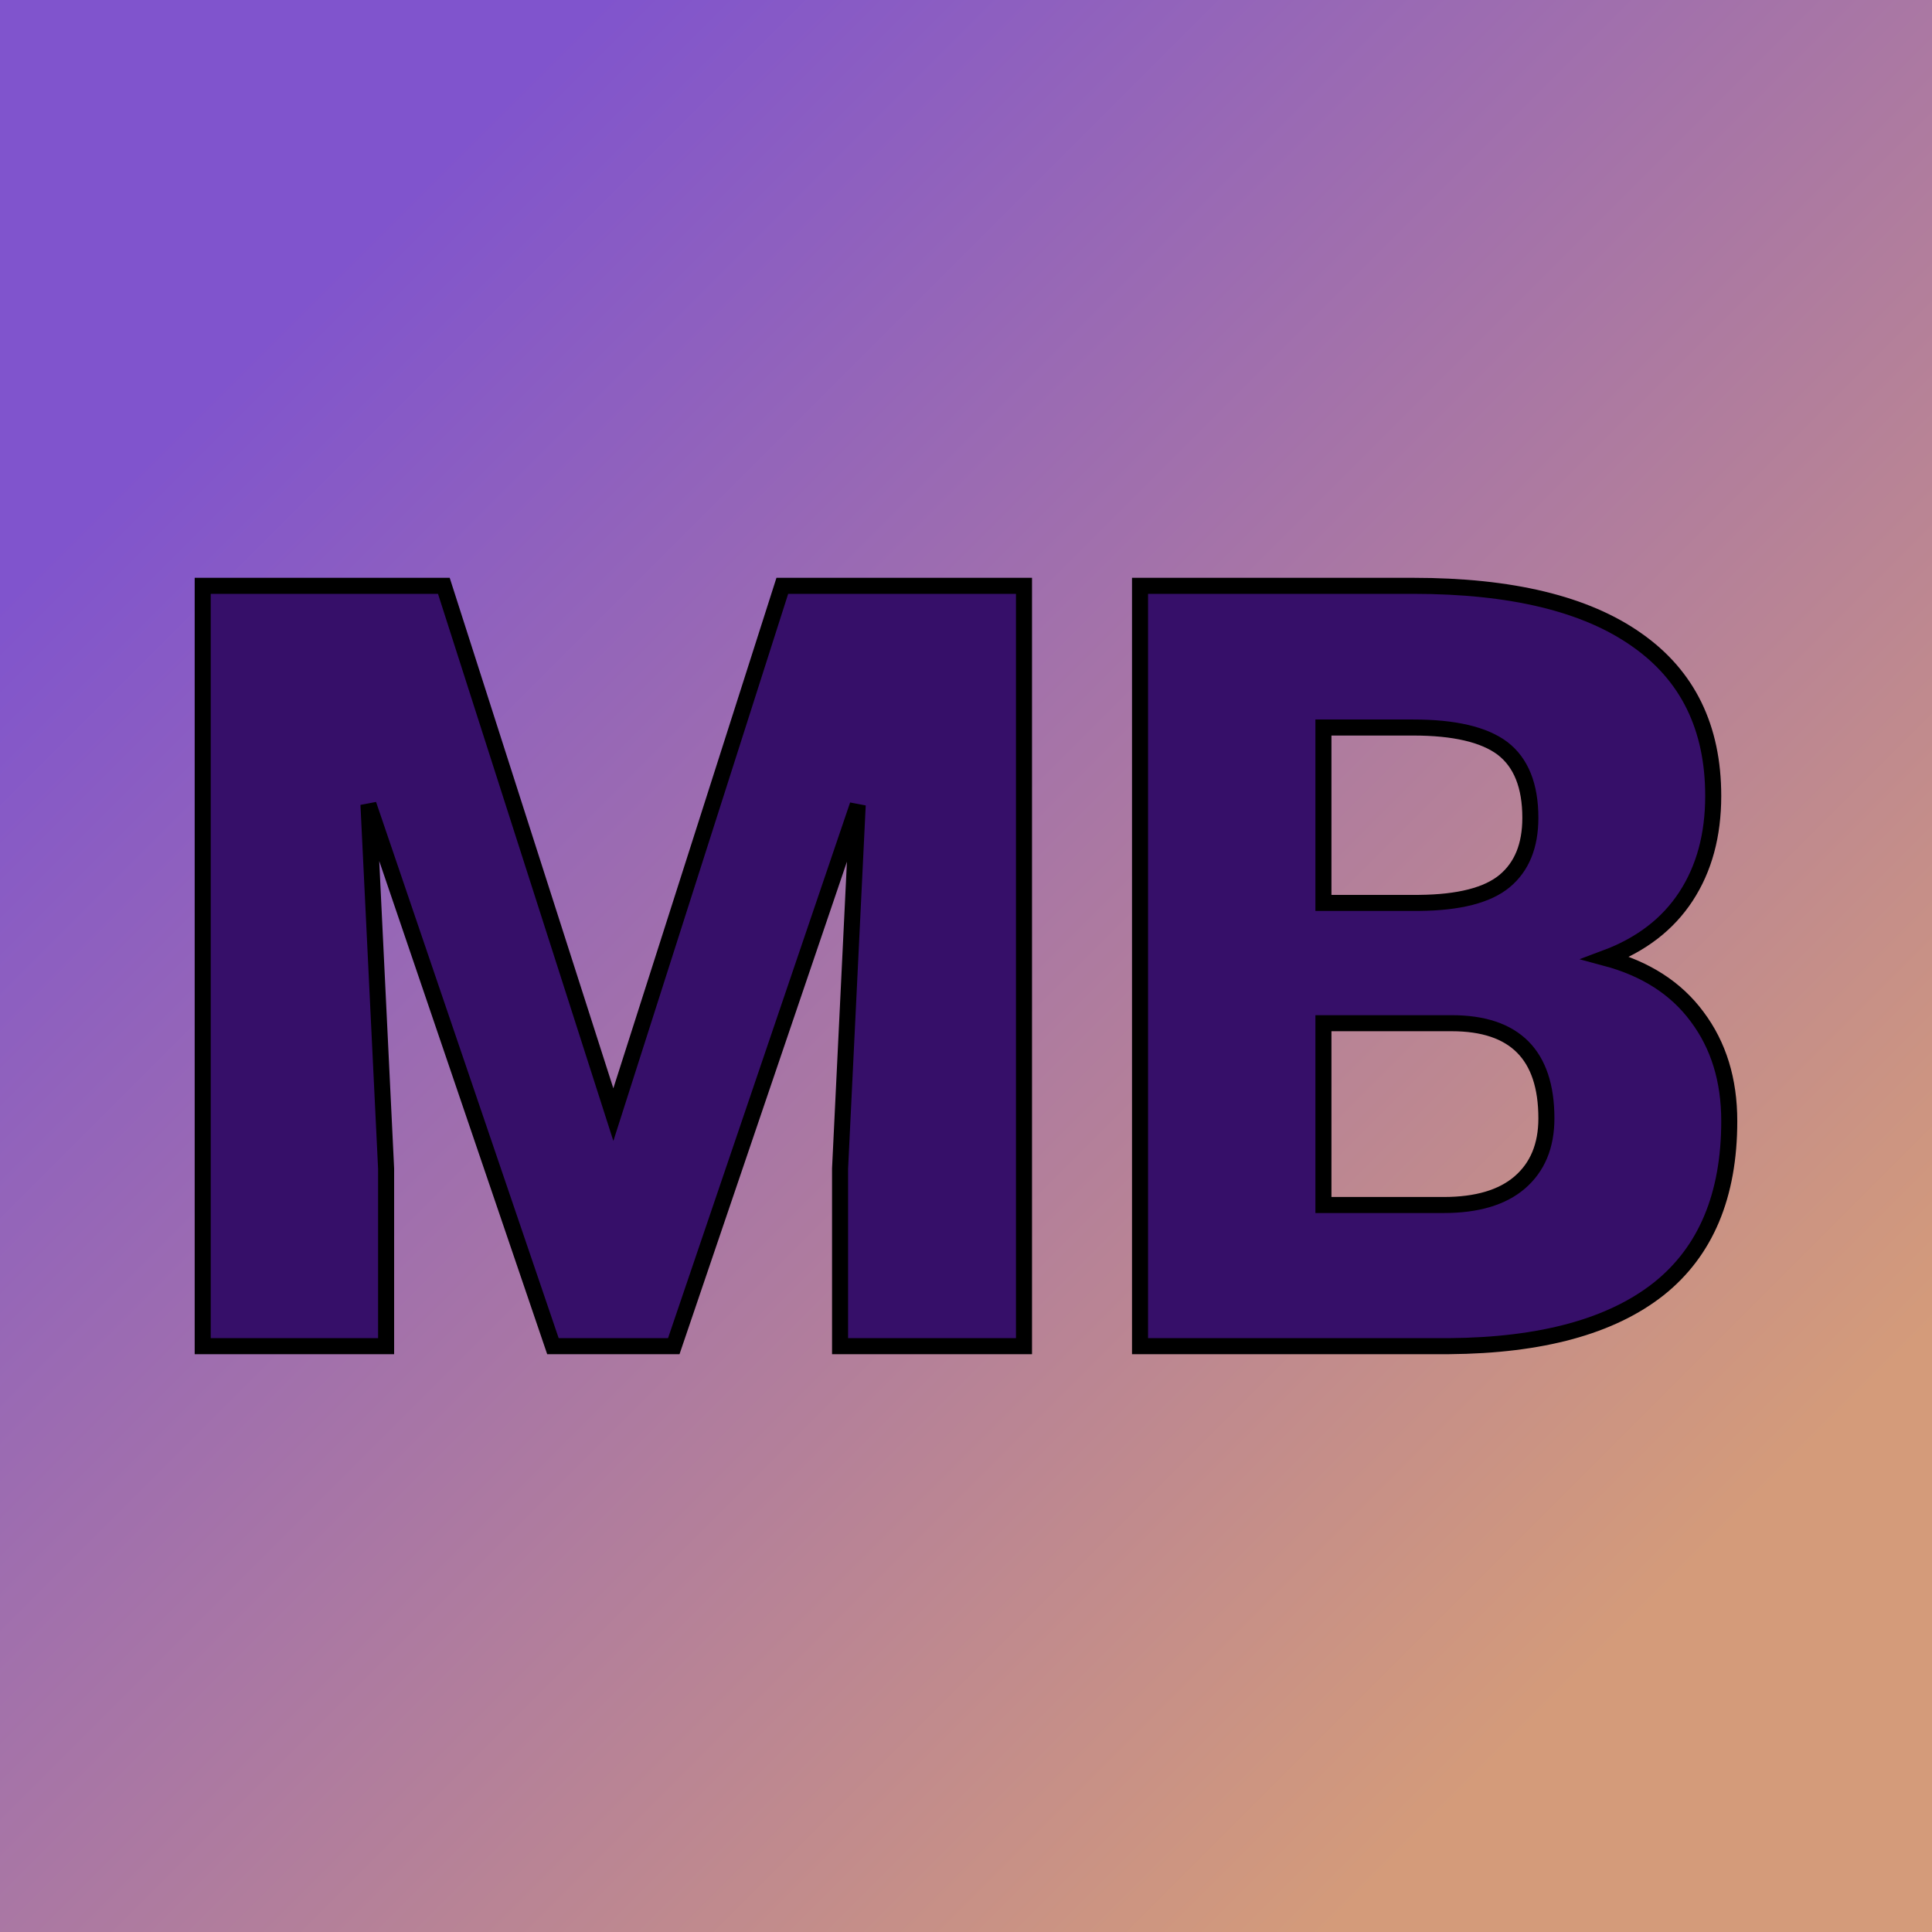
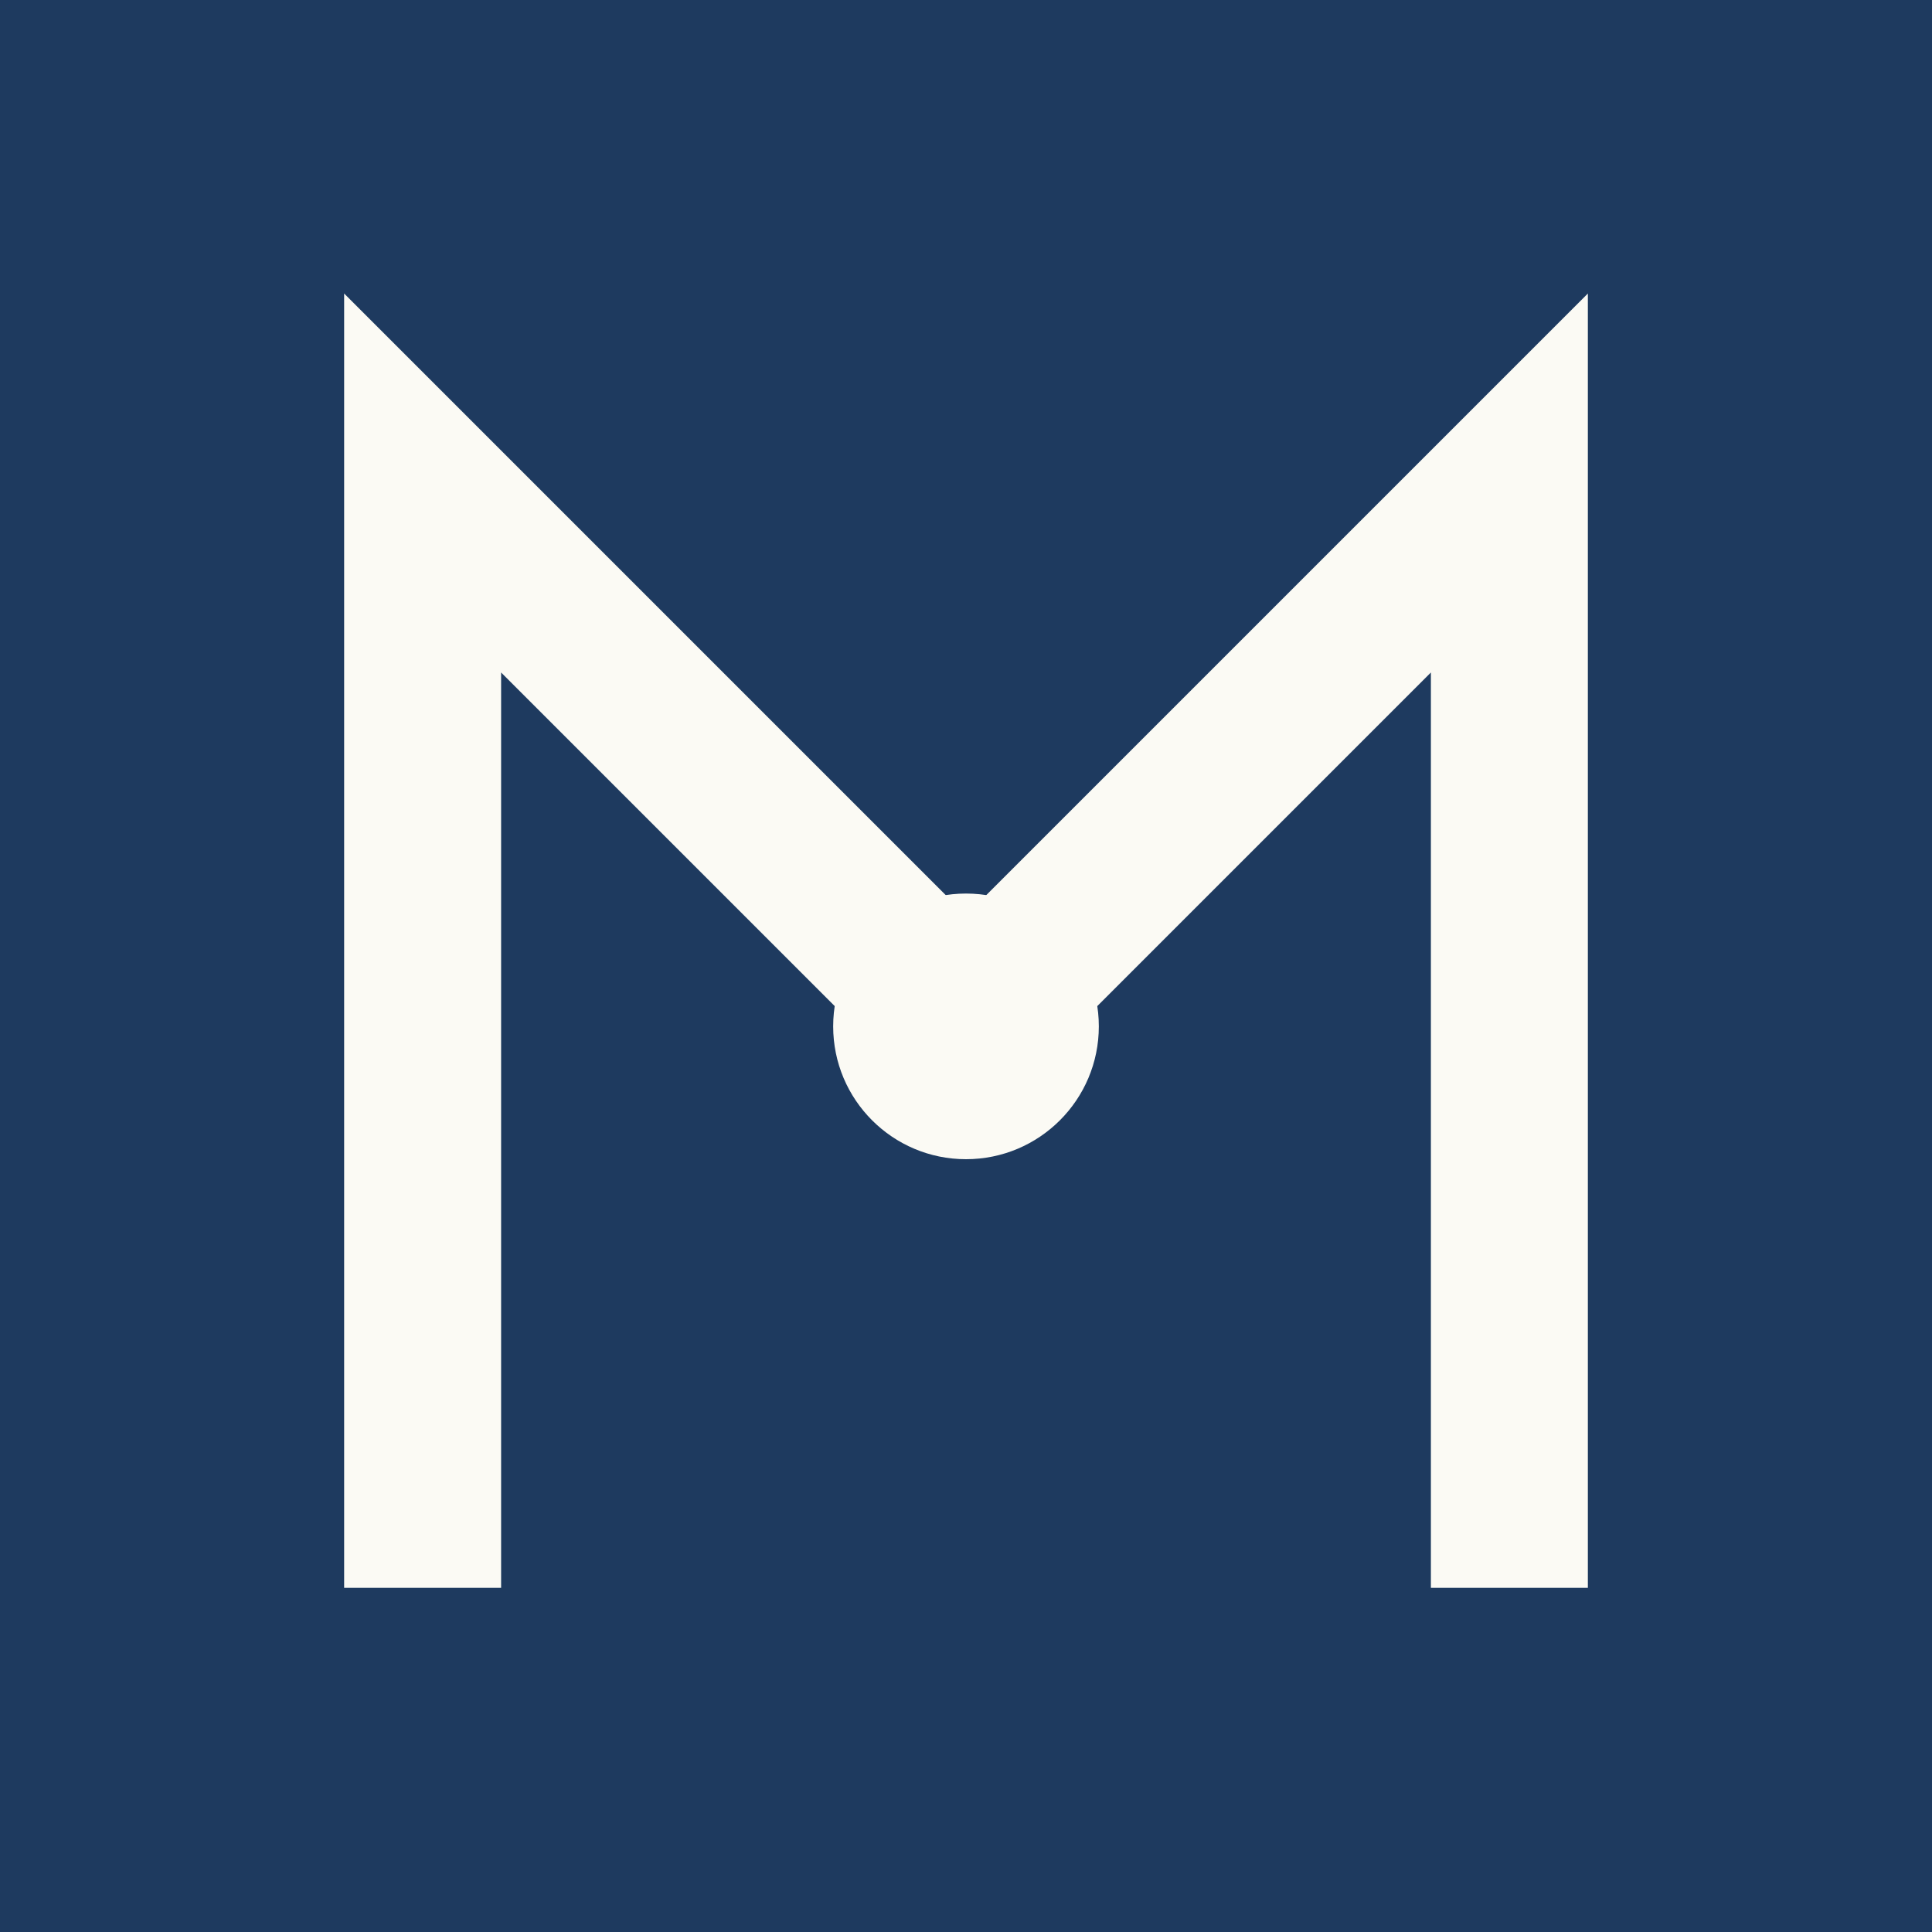
- <svg xmlns="http://www.w3.org/2000/svg" version="1.1" viewBox="0 0 200 200">
-   <rect width="200" height="200" fill="url('#gradient')" />
-   <defs>
-     <linearGradient id="gradient" gradientTransform="rotate(45 0.5 0.5)">
-       <stop offset="0%" stop-color="#8054cd" />
-       <stop offset="100%" stop-color="#d49b7a" />
-     </linearGradient>
-   </defs>
-   <g>
-     <g fill="#360f69" transform="matrix(5.535135,0,0,5.535135,15.06167,139.3542)" stroke="#000000" stroke-width="0.3">
-       <path d="M1.07-14.22L5.58-14.22L8.75-4.33L11.91-14.22L16.43-14.22L16.43 0L12.99 0L12.99-3.32L13.32-10.12L9.88 0L7.62 0L4.17-10.13L4.50-3.32L4.50 0L1.07 0L1.07-14.22ZM24.38 0L18.60 0L18.60-14.22L23.71-14.22Q26.46-14.22 27.89-13.21Q29.32-12.21 29.32-10.29L29.32-10.29Q29.32-9.19 28.81-8.41Q28.30-7.63 27.31-7.26L27.31-7.26Q28.43-6.96 29.02-6.16Q29.62-5.36 29.62-4.21L29.62-4.21Q29.62-2.12 28.30-1.07Q26.97-0.02 24.38 0L24.38 0ZM24.43-6.04L22.03-6.04L22.03-2.64L24.28-2.64Q25.21-2.64 25.70-3.06Q26.20-3.49 26.20-4.26L26.20-4.26Q26.20-6.04 24.43-6.04L24.43-6.04ZM22.03-11.57L22.03-8.29L23.82-8.29Q24.94-8.30 25.42-8.70Q25.90-9.10 25.90-9.88L25.90-9.88Q25.90-10.78 25.38-11.18Q24.86-11.57 23.71-11.57L23.71-11.57L22.03-11.57Z" />
-     </g>
-   </g>
+ <svg xmlns="http://www.w3.org/2000/svg" viewBox="0 0 32 32">
+   <rect width="32" height="32" fill="#1e3a5f" />
+   <path d="M 7 25 L 7 8 L 16 17 L 25 8 L 25 25" fill="none" stroke="#fbfaf4" stroke-width="2.6" stroke-linejoin="miter" stroke-linecap="square" />
+   <circle cx="16" cy="17" r="2.2" fill="#fbfaf4" />
</svg>
